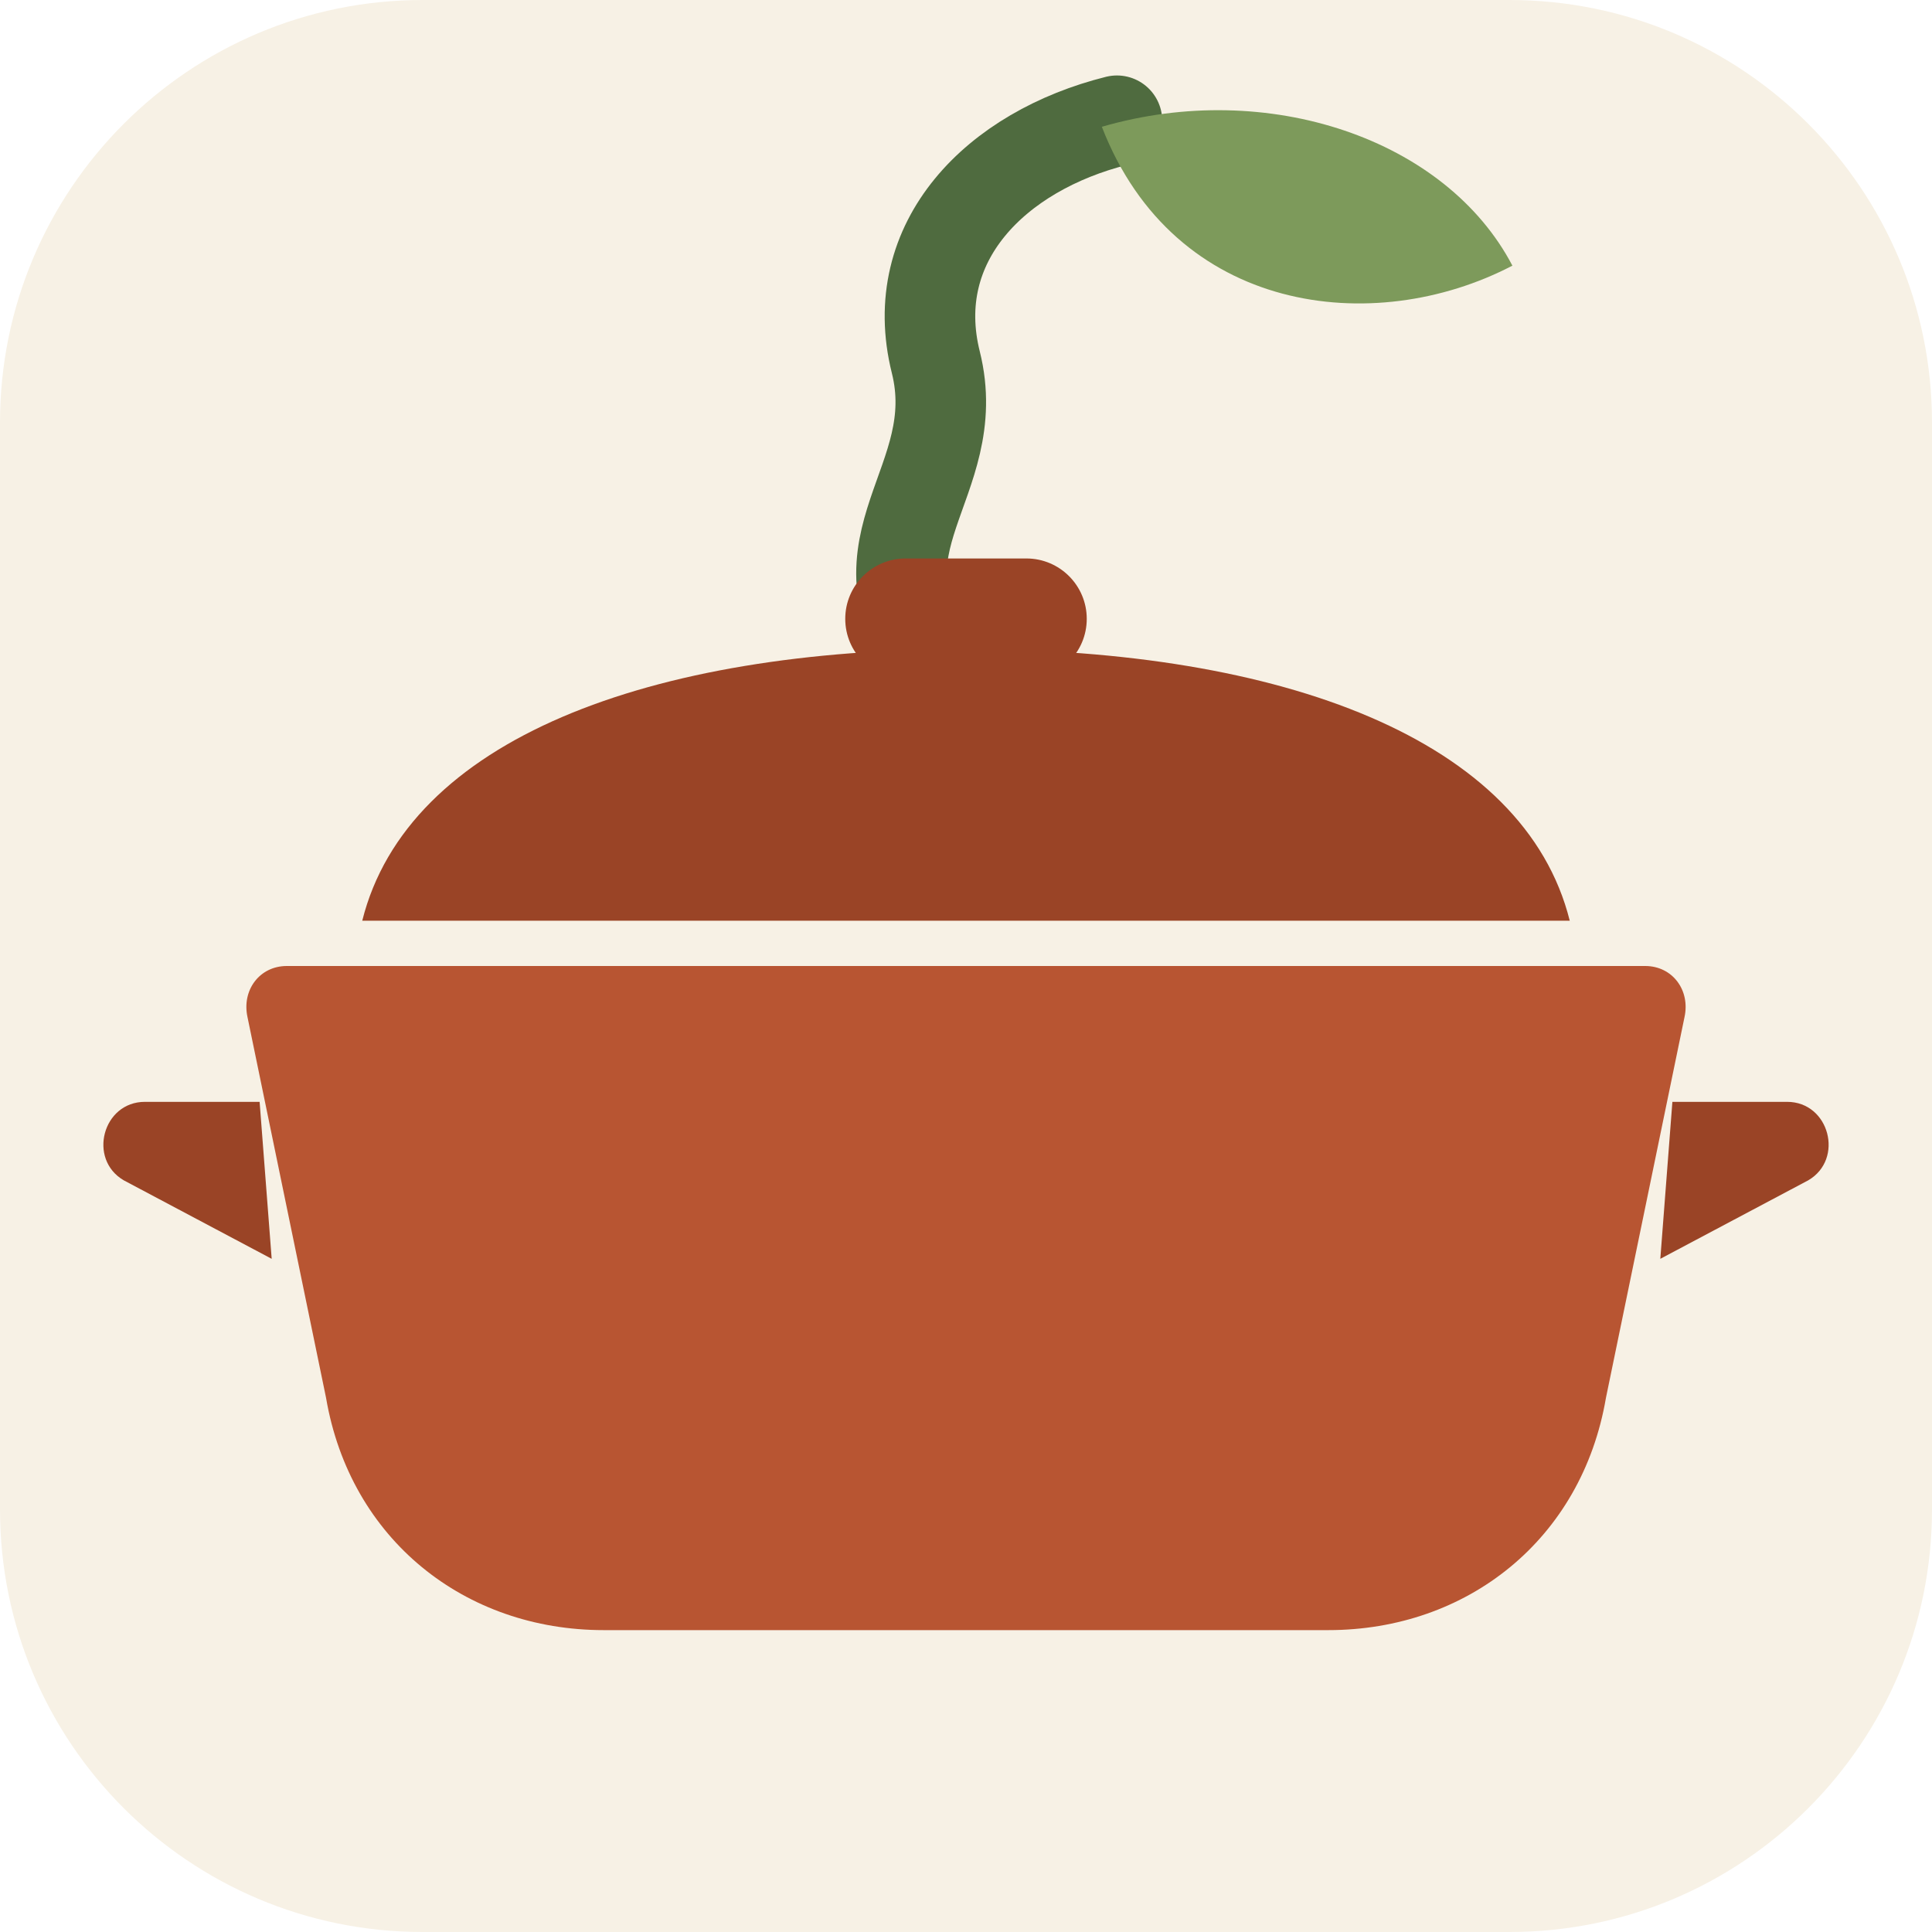
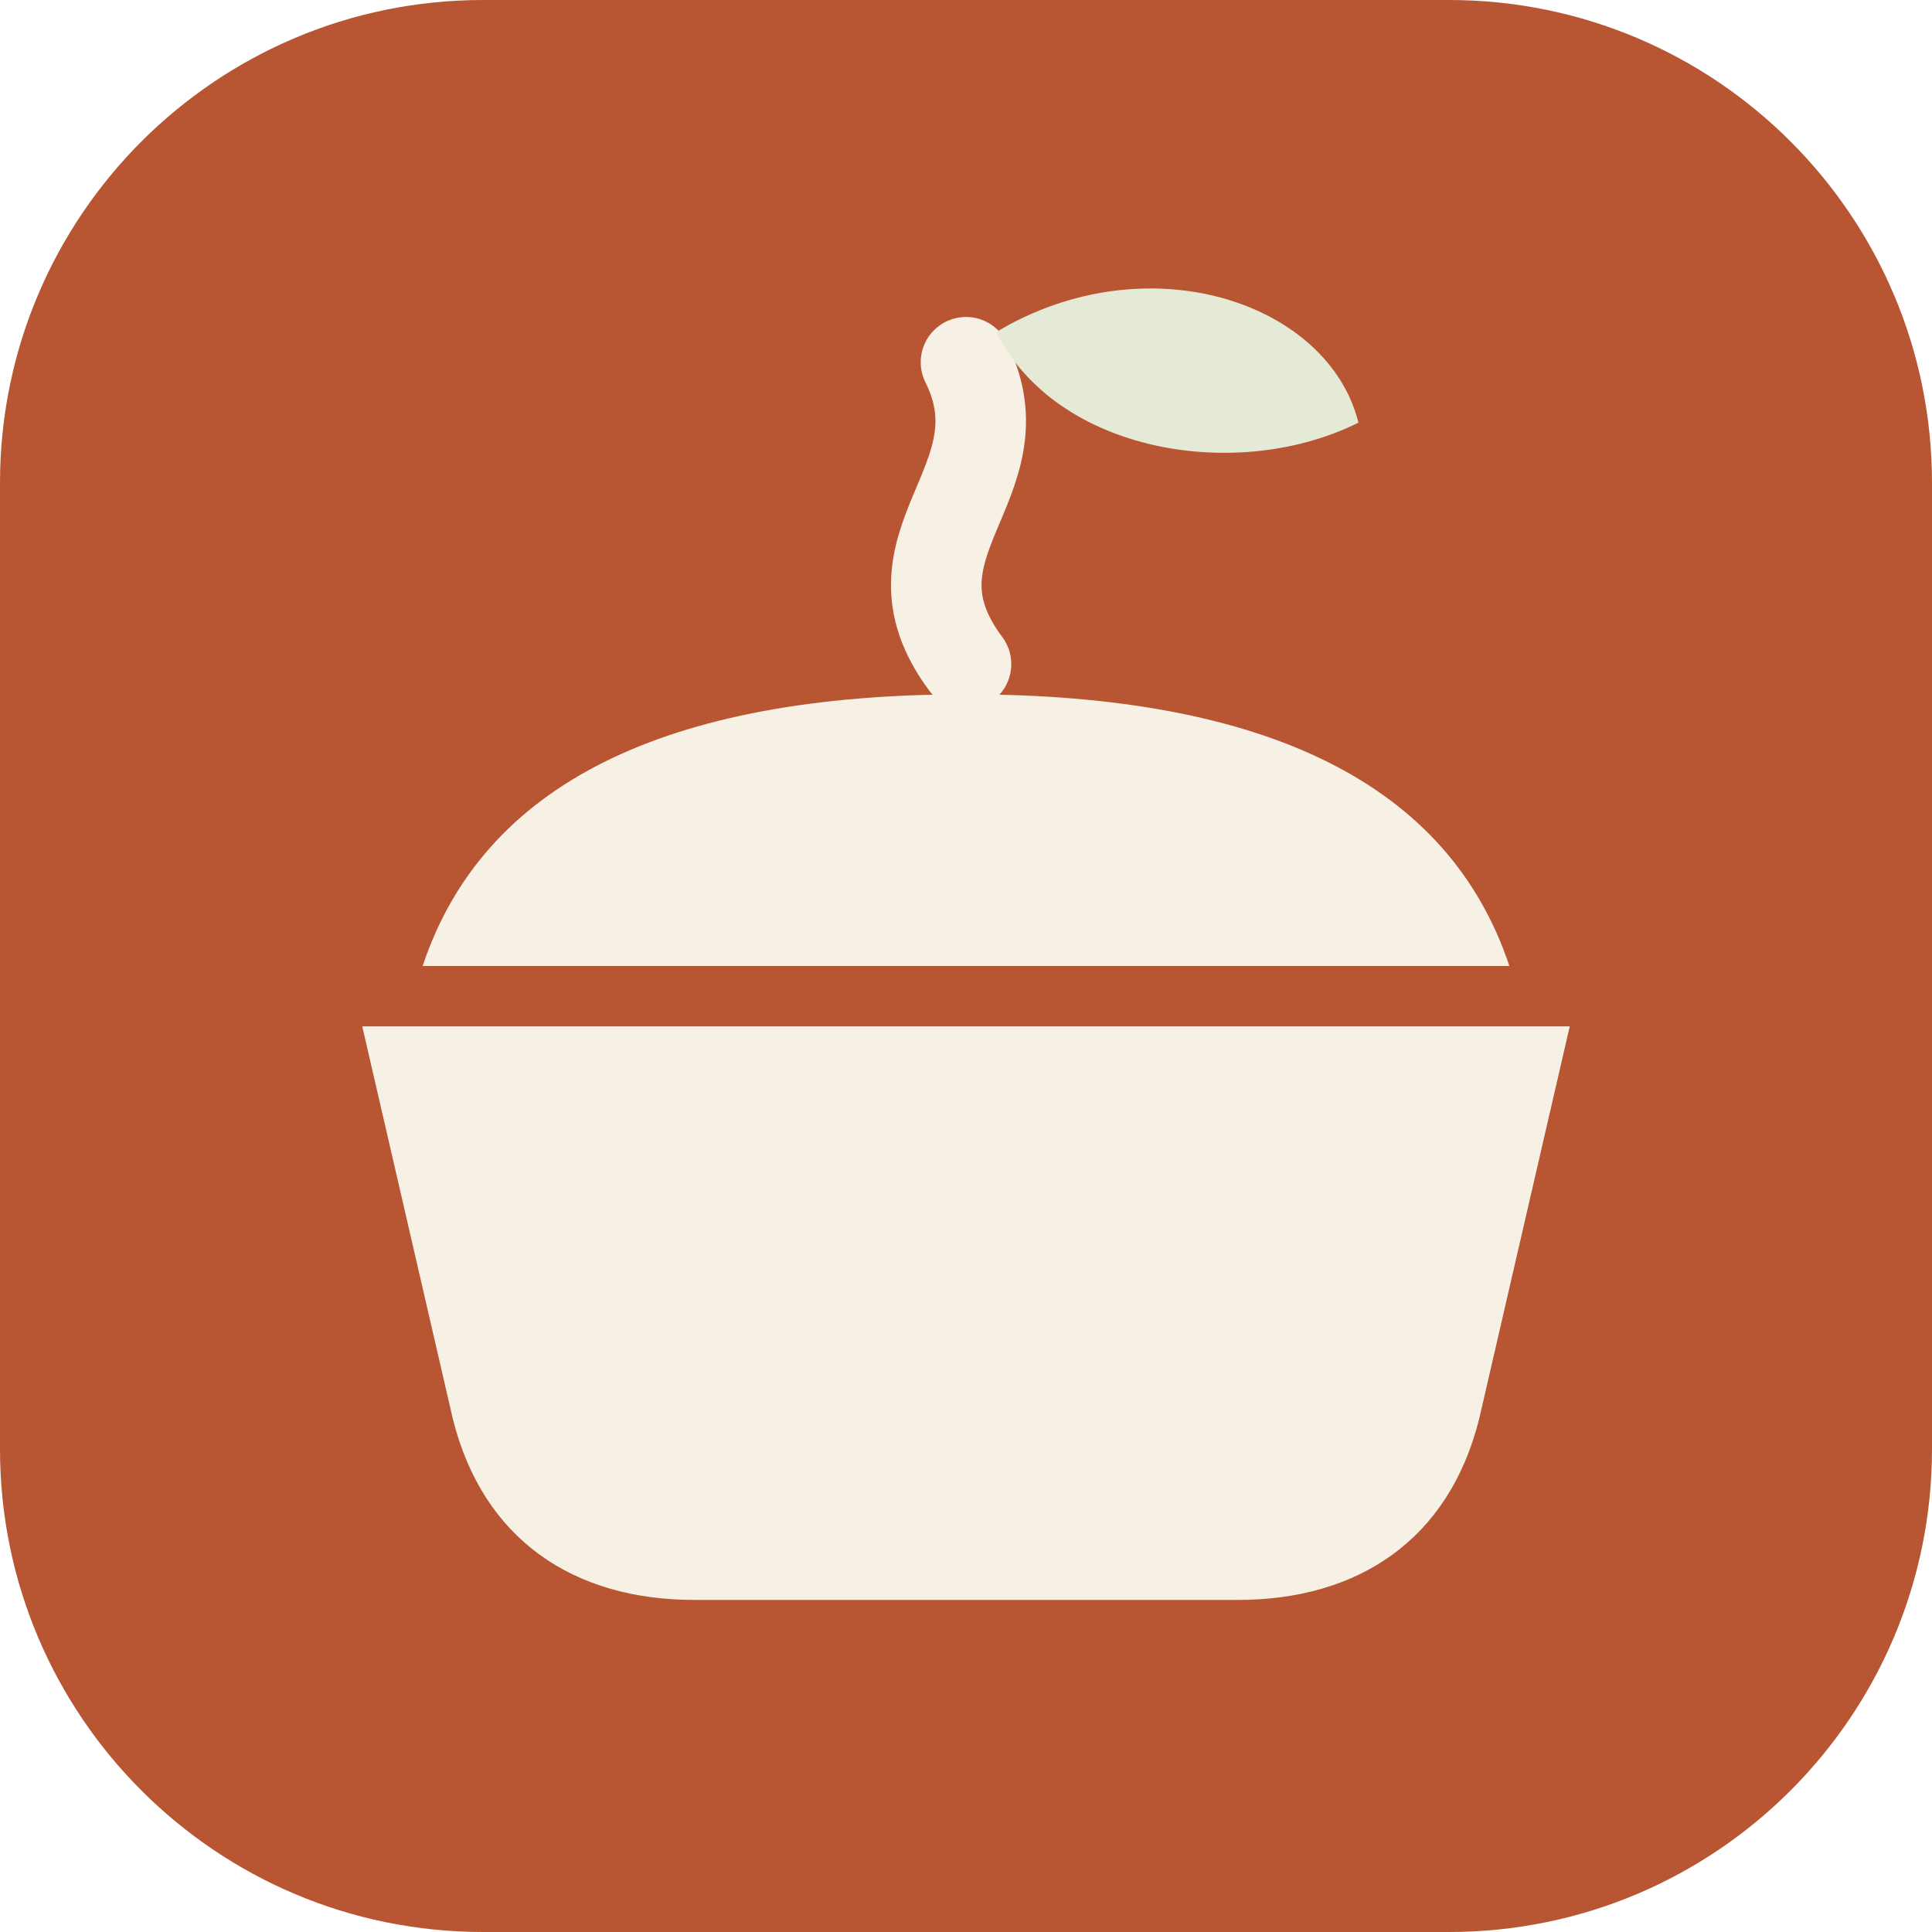
<svg xmlns="http://www.w3.org/2000/svg" viewBox="0 0 64 64">
-   <rect width="64" height="64" rx="14" fill="#f7f1e5" />
-   <path d="M31 22c-3-4 1-6 0-10s2-7 6-8" fill="none" stroke="#4f6b3f" stroke-width="3" stroke-linecap="round" />
-   <path d="M36.5 4.2c5.5-1.6 11.4.4 13.6 4.6-4.6 2.4-11.2 1.6-13.6-4.6z" fill="#7d9a5b" />
-   <path d="M12 30.5c1.5-6 9.5-9 20-9s18.5 3 20 9z" fill="#9a4426" />
-   <rect x="28" y="18.5" width="8" height="4" rx="2" fill="#9a4426" />
-   <path d="M9.5 32h45c.9 0 1.5.8 1.3 1.7l-2.6 12.6C52.4 51 48.6 54 44 54H20c-4.6 0-8.4-3-9.2-7.7L8.2 33.7c-.2-.9.4-1.7 1.3-1.7z" fill="#b85532" />
-   <path d="M8.6 36.5H4.8c-1.4 0-1.9 1.9-.7 2.6l4.9 2.6zM55.4 36.5h3.8c1.4 0 1.9 1.9.7 2.6l-4.9 2.6z" fill="#9a4426" />
+   <rect width="64" height="64" rx="16" fill="#b85532" />
+   <path d="M14 32c2-6 8-9 18-9s16 3 18 9z" fill="#f7f1e5" />
+   <path d="M12 34h40l-3 13c-1 4-4 6-8 6H23c-4 0-7-2-8-6z" fill="#f7f1e5" />
+   <path d="M32 22c-3-4 2-6 0-10" fill="none" stroke="#f7f1e5" stroke-width="3" stroke-linecap="round" />
+   <path d="M33 11c5-3 11-1 12 3-4 2-10 1-12-3z" fill="#e4ead6" />
</svg>
